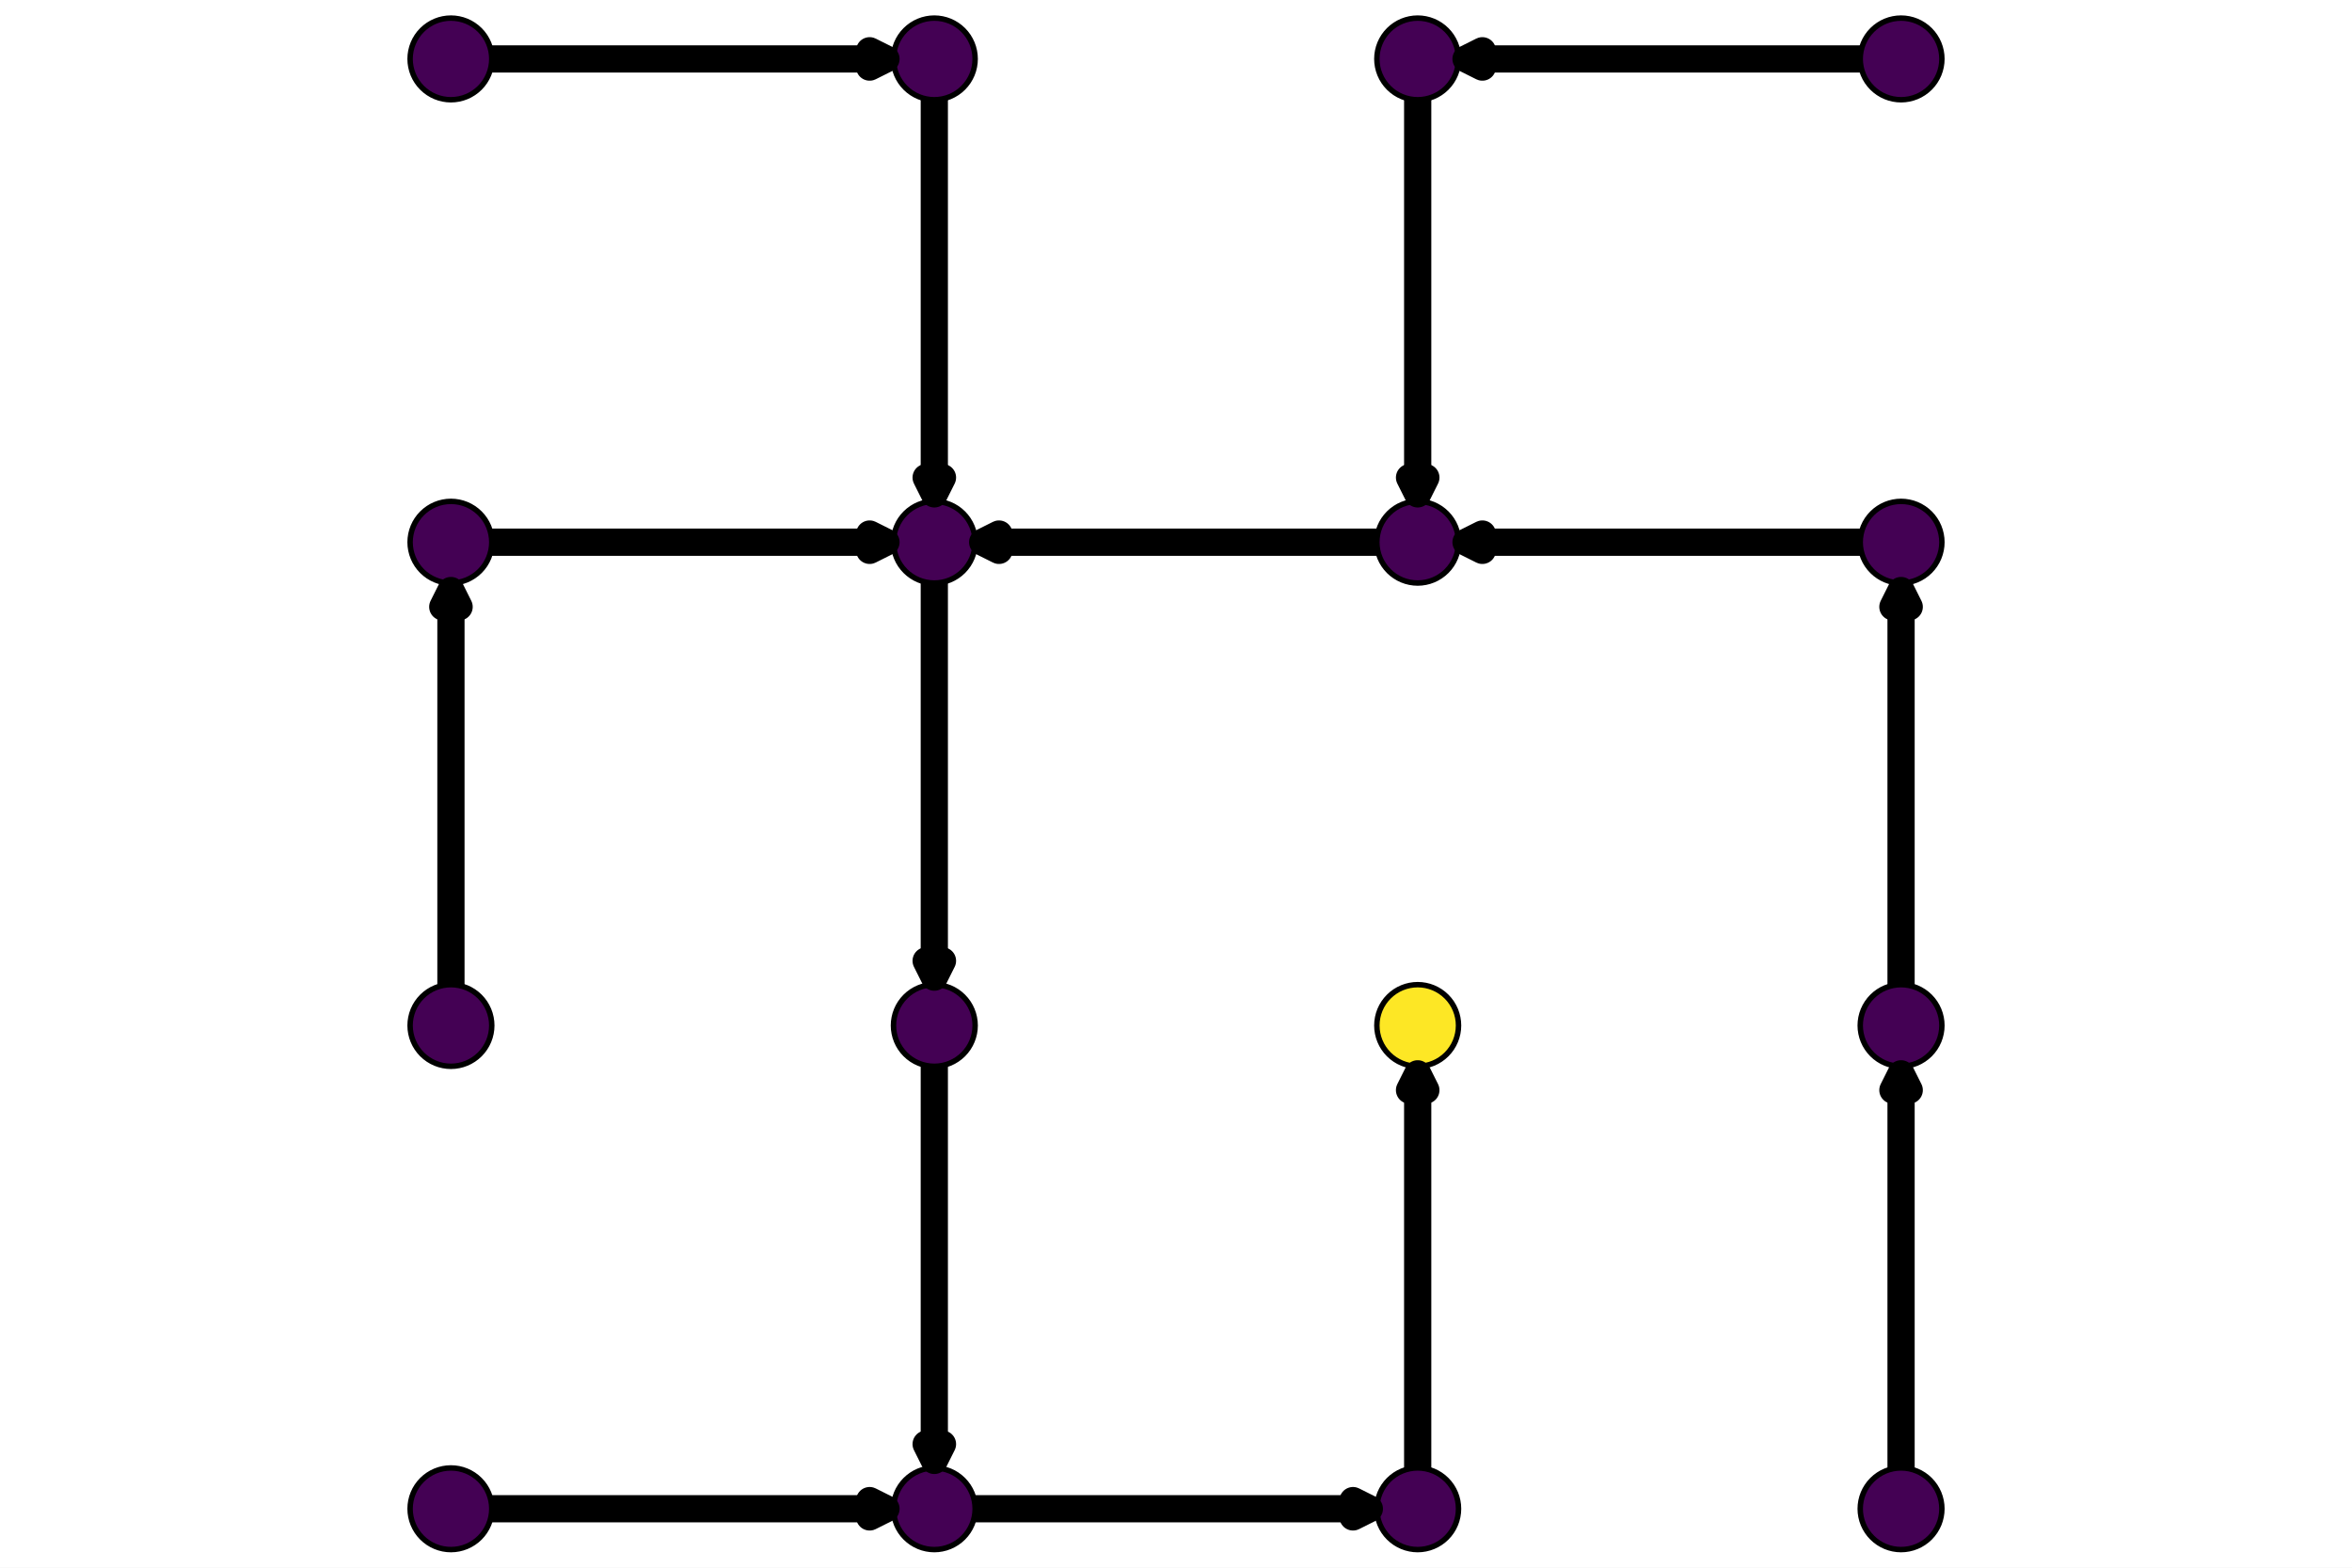
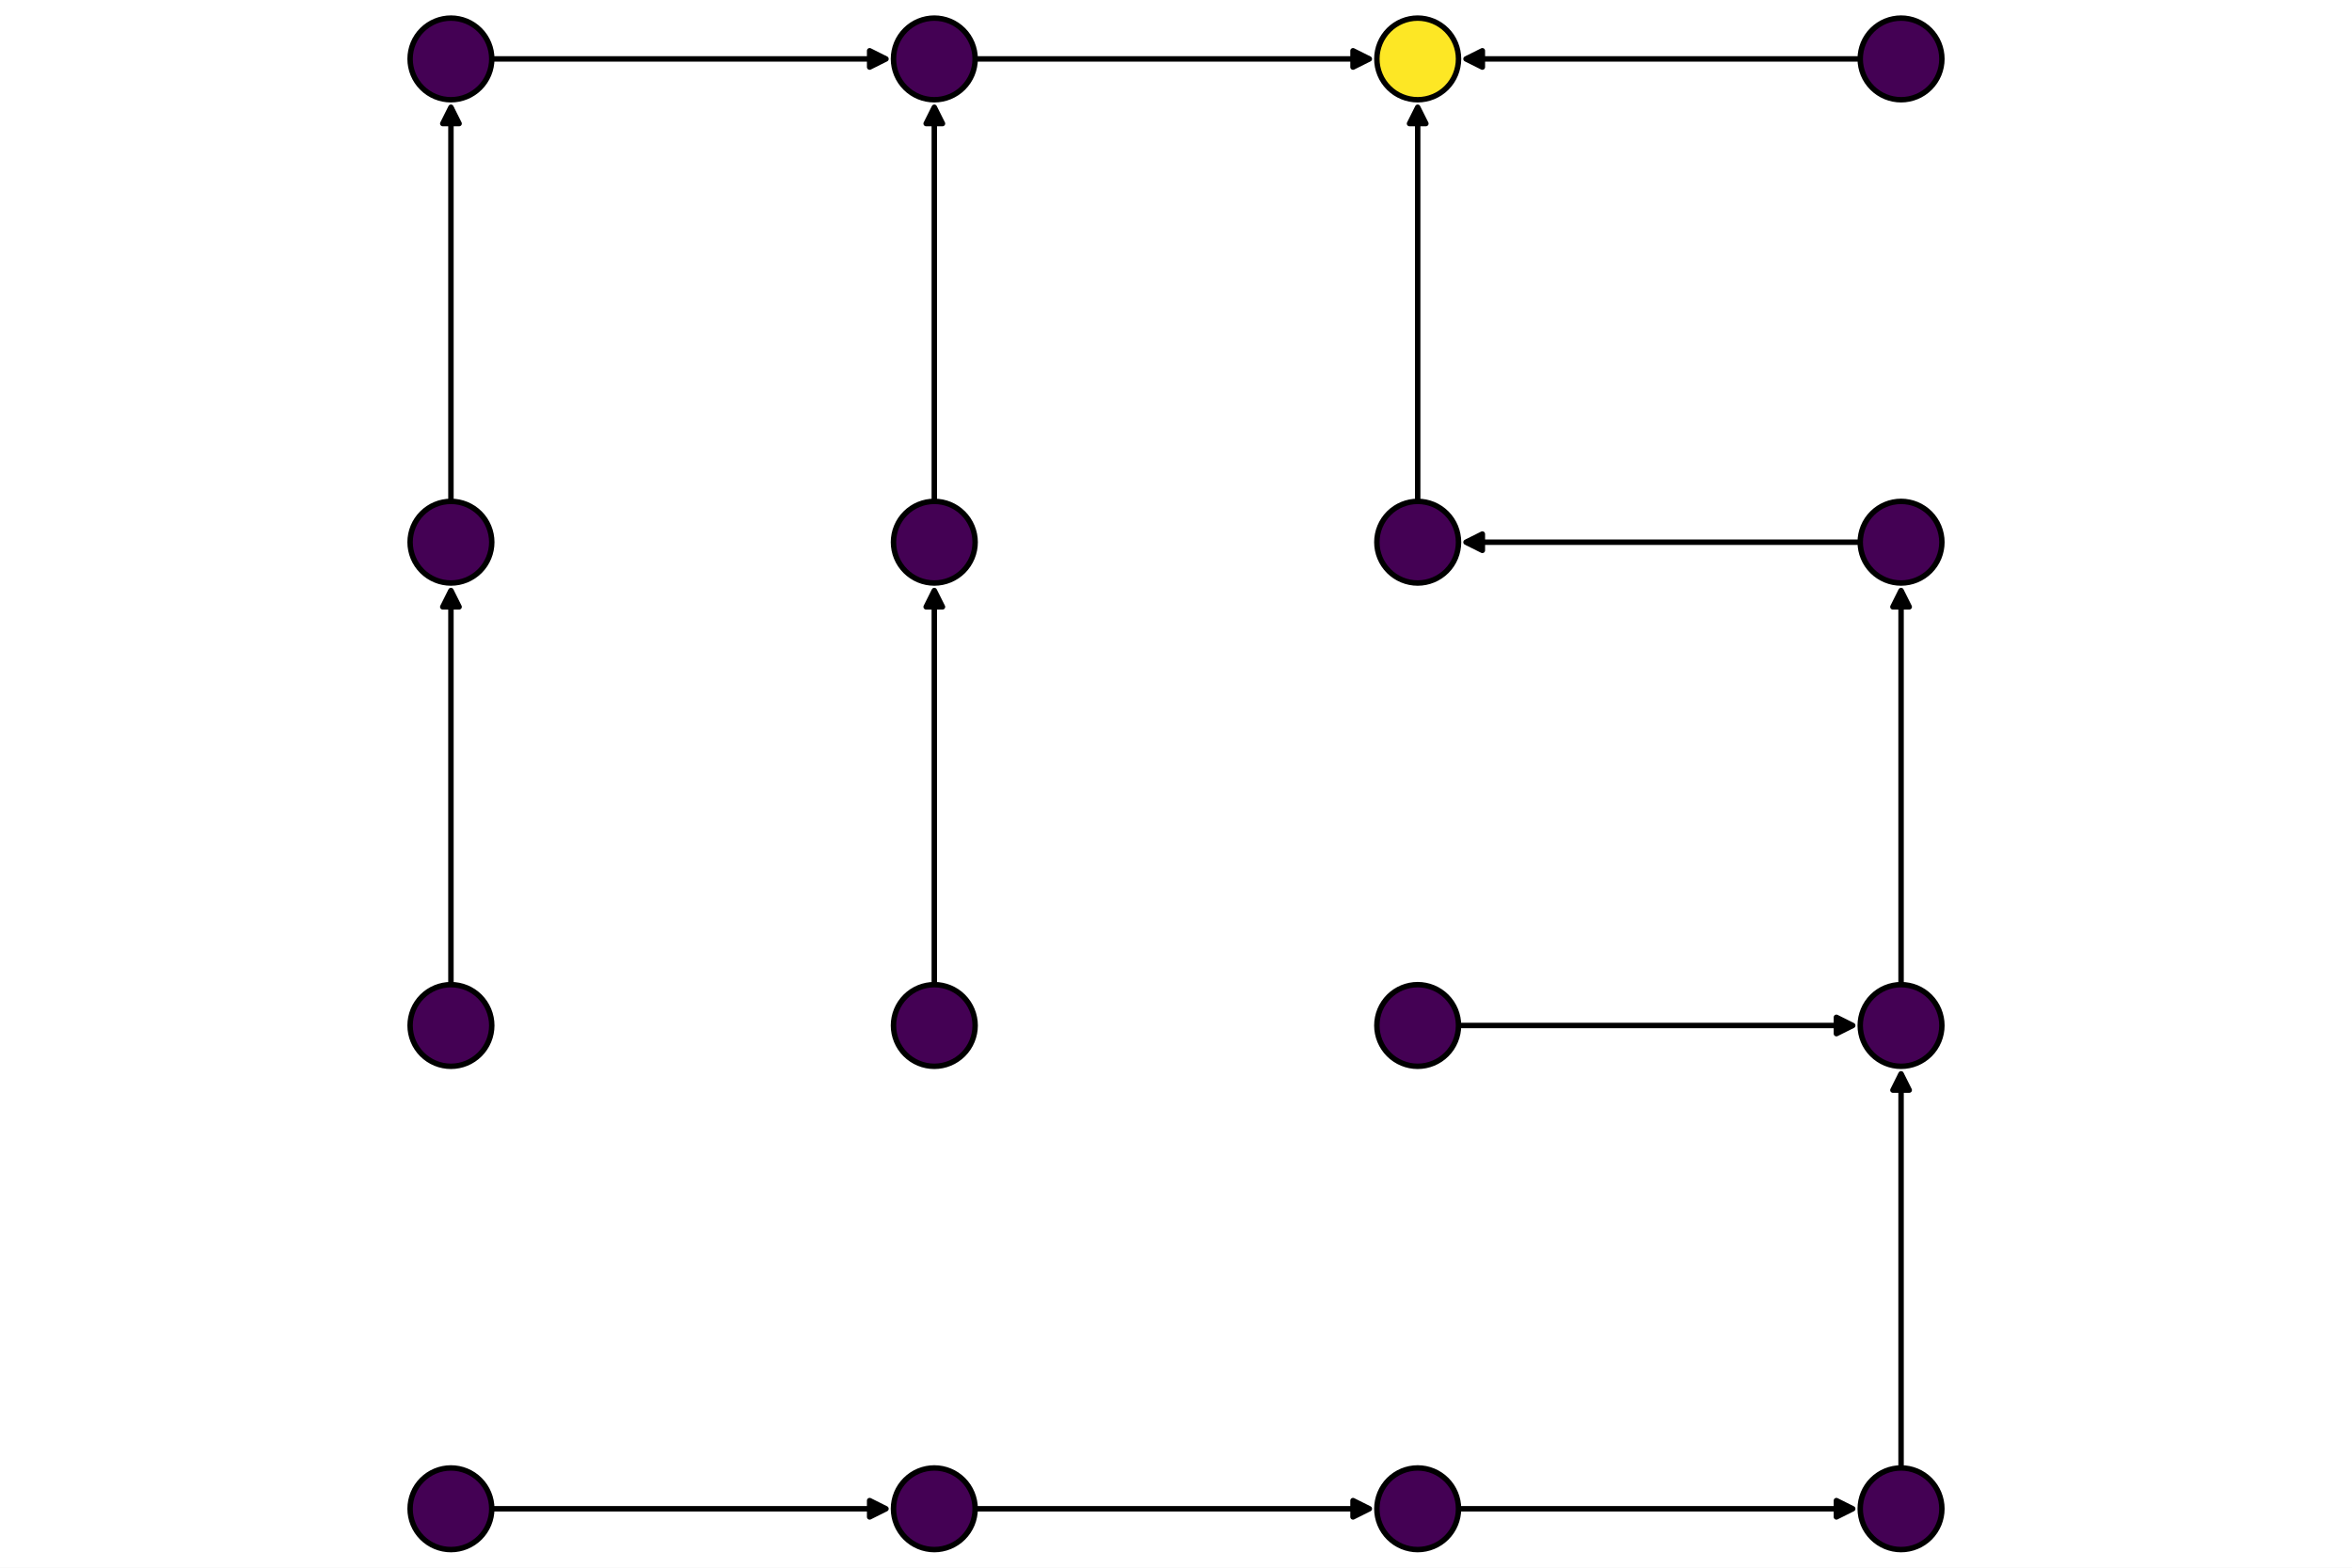
<svg xmlns="http://www.w3.org/2000/svg" xmlns:xlink="http://www.w3.org/1999/xlink" width="432pt" height="288pt" viewBox="0 0 432 288" version="1.1">
  <defs>
    <style type="text/css">*{stroke-linejoin: round; stroke-linecap: butt}</style>
  </defs>
  <g id="figure_1">
    <g id="patch_1">
      <path d="M 0 288  L 432 288  L 432 0  L 0 0  z " style="fill: #ffffff" />
    </g>
    <g id="axes_1">
      <g id="patch_2">
        <path d="M 74.835 285.165  L 357.165 285.165  L 357.165 2.835  L 74.835 2.835  z " style="fill: #ffffff" />
      </g>
      <g id="line2d_1">
-         <path d="M 82.825 277.175  L 162.73 277.175  " clip-path="url(#p6f1a875b2e)" style="fill: none; stroke: #000000; stroke-width: 5" />
+         <path d="M 82.825 277.175  L 162.73 277.175  " clip-path="url(#p0aaa54e766)" style="fill: none; stroke: #000000" />
      </g>
      <g id="matplotlib.axis_1">
        <g id="xtick_1" />
        <g id="xtick_2" />
        <g id="xtick_3" />
        <g id="xtick_4" />
        <g id="xtick_5" />
        <g id="xtick_6" />
        <g id="xtick_7" />
      </g>
      <g id="matplotlib.axis_2">
        <g id="ytick_1" />
        <g id="ytick_2" />
        <g id="ytick_3" />
        <g id="ytick_4" />
        <g id="ytick_5" />
        <g id="ytick_6" />
        <g id="ytick_7" />
      </g>
      <g id="line2d_2">
-         <path d="M 171.608 277.175  L 251.513 277.175  " clip-path="url(#p6f1a875b2e)" style="fill: none; stroke: #000000; stroke-width: 5" />
+         <path d="M 171.608 277.175  L 251.513 277.175  " clip-path="url(#p0aaa54e766)" style="fill: none; stroke: #000000" />
      </g>
      <g id="line2d_3">
-         <path d="M 260.392 277.175  L 260.392 197.27  " clip-path="url(#p6f1a875b2e)" style="fill: none; stroke: #000000; stroke-width: 5" />
+         <path d="M 260.392 277.175  L 340.297 277.175  " clip-path="url(#p0aaa54e766)" style="fill: none; stroke: #000000" />
      </g>
      <g id="line2d_4">
-         <path d="M 349.175 277.175  L 349.175 197.27  " clip-path="url(#p6f1a875b2e)" style="fill: none; stroke: #000000; stroke-width: 5" />
+         <path d="M 349.175 277.175  L 349.175 197.27  " clip-path="url(#p0aaa54e766)" style="fill: none; stroke: #000000" />
      </g>
      <g id="line2d_5">
-         <path d="M 82.825 188.392  L 82.825 108.487  " clip-path="url(#p6f1a875b2e)" style="fill: none; stroke: #000000; stroke-width: 5" />
+         <path d="M 82.825 188.392  L 82.825 108.487  " clip-path="url(#p0aaa54e766)" style="fill: none; stroke: #000000" />
      </g>
      <g id="line2d_6">
-         <path d="M 171.608 188.392  L 171.608 268.297  " clip-path="url(#p6f1a875b2e)" style="fill: none; stroke: #000000; stroke-width: 5" />
+         <path d="M 171.608 188.392  L 171.608 108.487  " clip-path="url(#p0aaa54e766)" style="fill: none; stroke: #000000" />
      </g>
      <g id="line2d_7">
-         <path d="M 349.175 188.392  L 349.175 108.487  " clip-path="url(#p6f1a875b2e)" style="fill: none; stroke: #000000; stroke-width: 5" />
+         <path d="M 260.392 188.392  L 340.297 188.392  " clip-path="url(#p0aaa54e766)" style="fill: none; stroke: #000000" />
      </g>
      <g id="line2d_8">
-         <path d="M 82.825 99.608  L 162.73 99.608  " clip-path="url(#p6f1a875b2e)" style="fill: none; stroke: #000000; stroke-width: 5" />
+         <path d="M 349.175 188.392  L 349.175 108.487  " clip-path="url(#p0aaa54e766)" style="fill: none; stroke: #000000" />
      </g>
      <g id="line2d_9">
-         <path d="M 171.608 99.608  L 171.608 179.513  " clip-path="url(#p6f1a875b2e)" style="fill: none; stroke: #000000; stroke-width: 5" />
+         <path d="M 82.825 99.608  L 82.825 19.703  " clip-path="url(#p0aaa54e766)" style="fill: none; stroke: #000000" />
      </g>
      <g id="line2d_10">
-         <path d="M 260.392 99.608  L 180.487 99.608  " clip-path="url(#p6f1a875b2e)" style="fill: none; stroke: #000000; stroke-width: 5" />
+         <path d="M 171.608 99.608  L 171.608 19.703  " clip-path="url(#p0aaa54e766)" style="fill: none; stroke: #000000" />
      </g>
      <g id="line2d_11">
-         <path d="M 349.175 99.608  L 269.27 99.608  " clip-path="url(#p6f1a875b2e)" style="fill: none; stroke: #000000; stroke-width: 5" />
+         <path d="M 260.392 99.608  L 260.392 19.703  " clip-path="url(#p0aaa54e766)" style="fill: none; stroke: #000000" />
      </g>
      <g id="line2d_12">
-         <path d="M 82.825 10.825  L 162.73 10.825  " clip-path="url(#p6f1a875b2e)" style="fill: none; stroke: #000000; stroke-width: 5" />
+         <path d="M 349.175 99.608  L 269.27 99.608  " clip-path="url(#p0aaa54e766)" style="fill: none; stroke: #000000" />
      </g>
      <g id="line2d_13">
-         <path d="M 171.608 10.825  L 171.608 90.73  " clip-path="url(#p6f1a875b2e)" style="fill: none; stroke: #000000; stroke-width: 5" />
+         <path d="M 82.825 10.825  L 162.73 10.825  " clip-path="url(#p0aaa54e766)" style="fill: none; stroke: #000000" />
      </g>
      <g id="line2d_14">
-         <path d="M 260.392 10.825  L 260.392 90.73  " clip-path="url(#p6f1a875b2e)" style="fill: none; stroke: #000000; stroke-width: 5" />
+         <path d="M 171.608 10.825  L 251.513 10.825  " clip-path="url(#p0aaa54e766)" style="fill: none; stroke: #000000" />
      </g>
      <g id="line2d_15">
-         <path d="M 349.175 10.825  L 269.27 10.825  " clip-path="url(#p6f1a875b2e)" style="fill: none; stroke: #000000; stroke-width: 5" />
+         <path d="M 349.175 10.825  L 269.27 10.825  " clip-path="url(#p0aaa54e766)" style="fill: none; stroke: #000000" />
      </g>
      <g id="PathCollection_1">
        <defs>
-           <path id="m946aa57903" d="M 0 7.5  C 1.989 7.5 3.897 6.71 5.303 5.303  C 6.71 3.897 7.5 1.989 7.5 0  C 7.5 -1.989 6.71 -3.897 5.303 -5.303  C 3.897 -6.71 1.989 -7.5 0 -7.5  C -1.989 -7.5 -3.897 -6.71 -5.303 -5.303  C -6.71 -3.897 -7.5 -1.989 -7.5 0  C -7.5 1.989 -6.71 3.897 -5.303 5.303  C -3.897 6.71 -1.989 7.5 0 7.5  z " style="stroke: #000000" />
+           <path id="m9273185ad1" d="M 0 7.5  C 1.989 7.5 3.897 6.71 5.303 5.303  C 6.71 3.897 7.5 1.989 7.5 0  C 7.5 -1.989 6.71 -3.897 5.303 -5.303  C 3.897 -6.71 1.989 -7.5 0 -7.5  C -1.989 -7.5 -3.897 -6.71 -5.303 -5.303  C -6.71 -3.897 -7.5 -1.989 -7.5 0  C -7.5 1.989 -6.71 3.897 -5.303 5.303  C -3.897 6.71 -1.989 7.5 0 7.5  z " style="stroke: #000000" />
        </defs>
-         <g clip-path="url(#p6f1a875b2e)">
-           <use xlink:href="#m946aa57903" x="82.825" y="277.175" style="fill: #440154; stroke: #000000" />
+         <g clip-path="url(#p0aaa54e766)">
+           <use xlink:href="#m9273185ad1" x="82.825" y="277.175" style="fill: #440154; stroke: #000000" />
        </g>
      </g>
      <g id="PathCollection_2">
-         <g clip-path="url(#p6f1a875b2e)">
-           <use xlink:href="#m946aa57903" x="171.608" y="277.175" style="fill: #440154; stroke: #000000" />
+         <g clip-path="url(#p0aaa54e766)">
+           <use xlink:href="#m9273185ad1" x="171.608" y="277.175" style="fill: #440154; stroke: #000000" />
        </g>
      </g>
      <g id="PathCollection_3">
-         <g clip-path="url(#p6f1a875b2e)">
-           <use xlink:href="#m946aa57903" x="260.392" y="277.175" style="fill: #440154; stroke: #000000" />
+         <g clip-path="url(#p0aaa54e766)">
+           <use xlink:href="#m9273185ad1" x="260.392" y="277.175" style="fill: #440154; stroke: #000000" />
        </g>
      </g>
      <g id="PathCollection_4">
-         <g clip-path="url(#p6f1a875b2e)">
-           <use xlink:href="#m946aa57903" x="349.175" y="277.175" style="fill: #440154; stroke: #000000" />
+         <g clip-path="url(#p0aaa54e766)">
+           <use xlink:href="#m9273185ad1" x="349.175" y="277.175" style="fill: #440154; stroke: #000000" />
        </g>
      </g>
      <g id="PathCollection_5">
-         <g clip-path="url(#p6f1a875b2e)">
-           <use xlink:href="#m946aa57903" x="82.825" y="188.392" style="fill: #440154; stroke: #000000" />
+         <g clip-path="url(#p0aaa54e766)">
+           <use xlink:href="#m9273185ad1" x="82.825" y="188.392" style="fill: #440154; stroke: #000000" />
        </g>
      </g>
      <g id="PathCollection_6">
-         <g clip-path="url(#p6f1a875b2e)">
-           <use xlink:href="#m946aa57903" x="171.608" y="188.392" style="fill: #440154; stroke: #000000" />
+         <g clip-path="url(#p0aaa54e766)">
+           <use xlink:href="#m9273185ad1" x="171.608" y="188.392" style="fill: #440154; stroke: #000000" />
        </g>
      </g>
      <g id="PathCollection_7">
+         <g clip-path="url(#p0aaa54e766)">
+           <use xlink:href="#m9273185ad1" x="260.392" y="188.392" style="fill: #440154; stroke: #000000" />
+         </g>
+       </g>
+       <g id="PathCollection_8">
+         <g clip-path="url(#p0aaa54e766)">
+           <use xlink:href="#m9273185ad1" x="349.175" y="188.392" style="fill: #440154; stroke: #000000" />
+         </g>
+       </g>
+       <g id="PathCollection_9">
+         <g clip-path="url(#p0aaa54e766)">
+           <use xlink:href="#m9273185ad1" x="82.825" y="99.608" style="fill: #440154; stroke: #000000" />
+         </g>
+       </g>
+       <g id="PathCollection_10">
+         <g clip-path="url(#p0aaa54e766)">
+           <use xlink:href="#m9273185ad1" x="171.608" y="99.608" style="fill: #440154; stroke: #000000" />
+         </g>
+       </g>
+       <g id="PathCollection_11">
+         <g clip-path="url(#p0aaa54e766)">
+           <use xlink:href="#m9273185ad1" x="260.392" y="99.608" style="fill: #440154; stroke: #000000" />
+         </g>
+       </g>
+       <g id="PathCollection_12">
+         <g clip-path="url(#p0aaa54e766)">
+           <use xlink:href="#m9273185ad1" x="349.175" y="99.608" style="fill: #440154; stroke: #000000" />
+         </g>
+       </g>
+       <g id="PathCollection_13">
+         <g clip-path="url(#p0aaa54e766)">
+           <use xlink:href="#m9273185ad1" x="82.825" y="10.825" style="fill: #440154; stroke: #000000" />
+         </g>
+       </g>
+       <g id="PathCollection_14">
+         <g clip-path="url(#p0aaa54e766)">
+           <use xlink:href="#m9273185ad1" x="171.608" y="10.825" style="fill: #440154; stroke: #000000" />
+         </g>
+       </g>
+       <g id="PathCollection_15">
        <defs>
-           <path id="me6193a6ad7" d="M 0 7.5  C 1.989 7.5 3.897 6.71 5.303 5.303  C 6.71 3.897 7.5 1.989 7.5 0  C 7.5 -1.989 6.71 -3.897 5.303 -5.303  C 3.897 -6.71 1.989 -7.5 0 -7.5  C -1.989 -7.5 -3.897 -6.71 -5.303 -5.303  C -6.71 -3.897 -7.5 -1.989 -7.5 0  C -7.5 1.989 -6.71 3.897 -5.303 5.303  C -3.897 6.71 -1.989 7.5 0 7.5  z " style="stroke: #000000" />
+           <path id="m2b6f15121e" d="M 0 7.5  C 1.989 7.5 3.897 6.71 5.303 5.303  C 6.71 3.897 7.5 1.989 7.5 0  C 7.5 -1.989 6.71 -3.897 5.303 -5.303  C 3.897 -6.71 1.989 -7.5 0 -7.5  C -1.989 -7.5 -3.897 -6.71 -5.303 -5.303  C -6.71 -3.897 -7.5 -1.989 -7.5 0  C -7.5 1.989 -6.71 3.897 -5.303 5.303  C -3.897 6.71 -1.989 7.5 0 7.5  z " style="stroke: #000000" />
        </defs>
-         <g clip-path="url(#p6f1a875b2e)">
-           <use xlink:href="#me6193a6ad7" x="260.392" y="188.392" style="fill: #fde725; stroke: #000000" />
-         </g>
-       </g>
-       <g id="PathCollection_8">
-         <g clip-path="url(#p6f1a875b2e)">
-           <use xlink:href="#m946aa57903" x="349.175" y="188.392" style="fill: #440154; stroke: #000000" />
-         </g>
-       </g>
-       <g id="PathCollection_9">
-         <g clip-path="url(#p6f1a875b2e)">
-           <use xlink:href="#m946aa57903" x="82.825" y="99.608" style="fill: #440154; stroke: #000000" />
-         </g>
-       </g>
-       <g id="PathCollection_10">
-         <g clip-path="url(#p6f1a875b2e)">
-           <use xlink:href="#m946aa57903" x="171.608" y="99.608" style="fill: #440154; stroke: #000000" />
-         </g>
-       </g>
-       <g id="PathCollection_11">
-         <g clip-path="url(#p6f1a875b2e)">
-           <use xlink:href="#m946aa57903" x="260.392" y="99.608" style="fill: #440154; stroke: #000000" />
-         </g>
-       </g>
-       <g id="PathCollection_12">
-         <g clip-path="url(#p6f1a875b2e)">
-           <use xlink:href="#m946aa57903" x="349.175" y="99.608" style="fill: #440154; stroke: #000000" />
-         </g>
-       </g>
-       <g id="PathCollection_13">
-         <g clip-path="url(#p6f1a875b2e)">
-           <use xlink:href="#m946aa57903" x="82.825" y="10.825" style="fill: #440154; stroke: #000000" />
-         </g>
-       </g>
-       <g id="PathCollection_14">
-         <g clip-path="url(#p6f1a875b2e)">
-           <use xlink:href="#m946aa57903" x="171.608" y="10.825" style="fill: #440154; stroke: #000000" />
-         </g>
-       </g>
-       <g id="PathCollection_15">
-         <g clip-path="url(#p6f1a875b2e)">
-           <use xlink:href="#m946aa57903" x="260.392" y="10.825" style="fill: #440154; stroke: #000000" />
+         <g clip-path="url(#p0aaa54e766)">
+           <use xlink:href="#m2b6f15121e" x="260.392" y="10.825" style="fill: #fde725; stroke: #000000" />
        </g>
      </g>
      <g id="PathCollection_16">
-         <g clip-path="url(#p6f1a875b2e)">
-           <use xlink:href="#m946aa57903" x="349.175" y="10.825" style="fill: #440154; stroke: #000000" />
+         <g clip-path="url(#p0aaa54e766)">
+           <use xlink:href="#m9273185ad1" x="349.175" y="10.825" style="fill: #440154; stroke: #000000" />
        </g>
      </g>
      <g id="patch_3">
-         <path d="M 159.73 275.675  Q 161.23 276.425 162.73 277.175  Q 161.23 277.925 159.73 278.675  z " style="stroke: #000000; stroke-width: 5; stroke-linecap: round" />
+         <path d="M 159.73 275.675  Q 161.23 276.425 162.73 277.175  Q 161.23 277.925 159.73 278.675  z " style="stroke: #000000; stroke-linecap: round" />
      </g>
      <g id="patch_4">
-         <path d="M 248.513 275.675  Q 250.013 276.425 251.513 277.175  Q 250.013 277.925 248.513 278.675  z " style="stroke: #000000; stroke-width: 5; stroke-linecap: round" />
+         <path d="M 248.513 275.675  Q 250.013 276.425 251.513 277.175  Q 250.013 277.925 248.513 278.675  z " style="stroke: #000000; stroke-linecap: round" />
      </g>
      <g id="patch_5">
-         <path d="M 258.892 200.27  Q 259.642 198.77 260.392 197.27  Q 261.142 198.77 261.892 200.27  z " style="stroke: #000000; stroke-width: 5; stroke-linecap: round" />
+         <path d="M 337.297 275.675  Q 338.797 276.425 340.297 277.175  Q 338.797 277.925 337.297 278.675  z " style="stroke: #000000; stroke-linecap: round" />
      </g>
      <g id="patch_6">
-         <path d="M 347.675 200.27  Q 348.425 198.77 349.175 197.27  Q 349.925 198.77 350.675 200.27  z " style="stroke: #000000; stroke-width: 5; stroke-linecap: round" />
+         <path d="M 347.675 200.27  Q 348.425 198.77 349.175 197.27  Q 349.925 198.77 350.675 200.27  z " style="stroke: #000000; stroke-linecap: round" />
      </g>
      <g id="patch_7">
-         <path d="M 81.325 111.487  Q 82.075 109.987 82.825 108.487  Q 83.575 109.987 84.325 111.487  z " style="stroke: #000000; stroke-width: 5; stroke-linecap: round" />
+         <path d="M 81.325 111.487  Q 82.075 109.987 82.825 108.487  Q 83.575 109.987 84.325 111.487  z " style="stroke: #000000; stroke-linecap: round" />
      </g>
      <g id="patch_8">
-         <path d="M 173.108 265.297  Q 172.358 266.797 171.608 268.297  Q 170.858 266.797 170.108 265.297  z " style="stroke: #000000; stroke-width: 5; stroke-linecap: round" />
+         <path d="M 170.108 111.487  Q 170.858 109.987 171.608 108.487  Q 172.358 109.987 173.108 111.487  z " style="stroke: #000000; stroke-linecap: round" />
      </g>
      <g id="patch_9">
-         <path d="M 347.675 111.487  Q 348.425 109.987 349.175 108.487  Q 349.925 109.987 350.675 111.487  z " style="stroke: #000000; stroke-width: 5; stroke-linecap: round" />
+         <path d="M 337.297 186.892  Q 338.797 187.642 340.297 188.392  Q 338.797 189.142 337.297 189.892  z " style="stroke: #000000; stroke-linecap: round" />
      </g>
      <g id="patch_10">
-         <path d="M 159.73 98.108  Q 161.23 98.858 162.73 99.608  Q 161.23 100.358 159.73 101.108  z " style="stroke: #000000; stroke-width: 5; stroke-linecap: round" />
+         <path d="M 347.675 111.487  Q 348.425 109.987 349.175 108.487  Q 349.925 109.987 350.675 111.487  z " style="stroke: #000000; stroke-linecap: round" />
      </g>
      <g id="patch_11">
-         <path d="M 173.108 176.513  Q 172.358 178.013 171.608 179.513  Q 170.858 178.013 170.108 176.513  z " style="stroke: #000000; stroke-width: 5; stroke-linecap: round" />
+         <path d="M 81.325 22.703  Q 82.075 21.203 82.825 19.703  Q 83.575 21.203 84.325 22.703  z " style="stroke: #000000; stroke-linecap: round" />
      </g>
      <g id="patch_12">
-         <path d="M 183.487 101.108  Q 181.987 100.358 180.487 99.608  Q 181.987 98.858 183.487 98.108  z " style="stroke: #000000; stroke-width: 5; stroke-linecap: round" />
+         <path d="M 170.108 22.703  Q 170.858 21.203 171.608 19.703  Q 172.358 21.203 173.108 22.703  z " style="stroke: #000000; stroke-linecap: round" />
      </g>
      <g id="patch_13">
-         <path d="M 272.27 101.108  Q 270.77 100.358 269.27 99.608  Q 270.77 98.858 272.27 98.108  z " style="stroke: #000000; stroke-width: 5; stroke-linecap: round" />
+         <path d="M 258.892 22.703  Q 259.642 21.203 260.392 19.703  Q 261.142 21.203 261.892 22.703  z " style="stroke: #000000; stroke-linecap: round" />
      </g>
      <g id="patch_14">
-         <path d="M 159.73 9.325  Q 161.23 10.075 162.73 10.825  Q 161.23 11.575 159.73 12.325  z " style="stroke: #000000; stroke-width: 5; stroke-linecap: round" />
+         <path d="M 272.27 101.108  Q 270.77 100.358 269.27 99.608  Q 270.77 98.858 272.27 98.108  z " style="stroke: #000000; stroke-linecap: round" />
      </g>
      <g id="patch_15">
-         <path d="M 173.108 87.73  Q 172.358 89.23 171.608 90.73  Q 170.858 89.23 170.108 87.73  z " style="stroke: #000000; stroke-width: 5; stroke-linecap: round" />
+         <path d="M 159.73 9.325  Q 161.23 10.075 162.73 10.825  Q 161.23 11.575 159.73 12.325  z " style="stroke: #000000; stroke-linecap: round" />
      </g>
      <g id="patch_16">
-         <path d="M 261.892 87.73  Q 261.142 89.23 260.392 90.73  Q 259.642 89.23 258.892 87.73  z " style="stroke: #000000; stroke-width: 5; stroke-linecap: round" />
+         <path d="M 248.513 9.325  Q 250.013 10.075 251.513 10.825  Q 250.013 11.575 248.513 12.325  z " style="stroke: #000000; stroke-linecap: round" />
      </g>
      <g id="patch_17">
-         <path d="M 272.27 12.325  Q 270.77 11.575 269.27 10.825  Q 270.77 10.075 272.27 9.325  z " style="stroke: #000000; stroke-width: 5; stroke-linecap: round" />
+         <path d="M 272.27 12.325  Q 270.77 11.575 269.27 10.825  Q 270.77 10.075 272.27 9.325  z " style="stroke: #000000; stroke-linecap: round" />
      </g>
    </g>
  </g>
  <defs>
-     <clipPath id="p6f1a875b2e">
+     <clipPath id="p0aaa54e766">
      <rect x="74.835" y="2.835" width="282.331" height="282.331" />
    </clipPath>
  </defs>
</svg>
